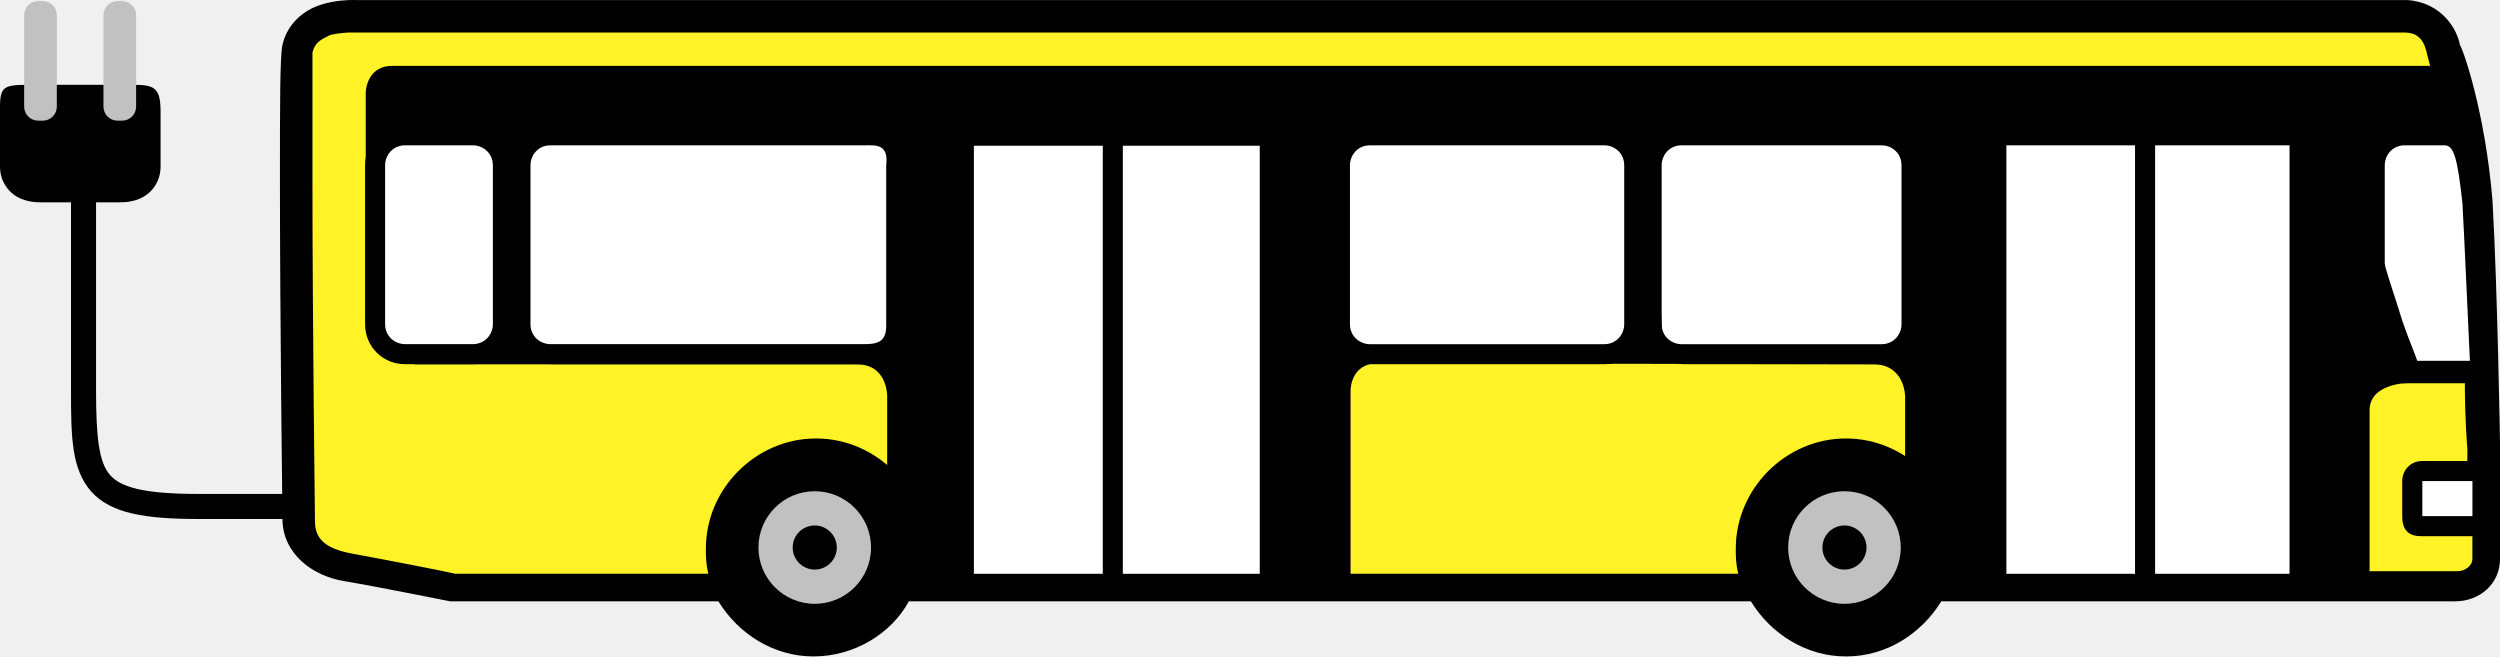
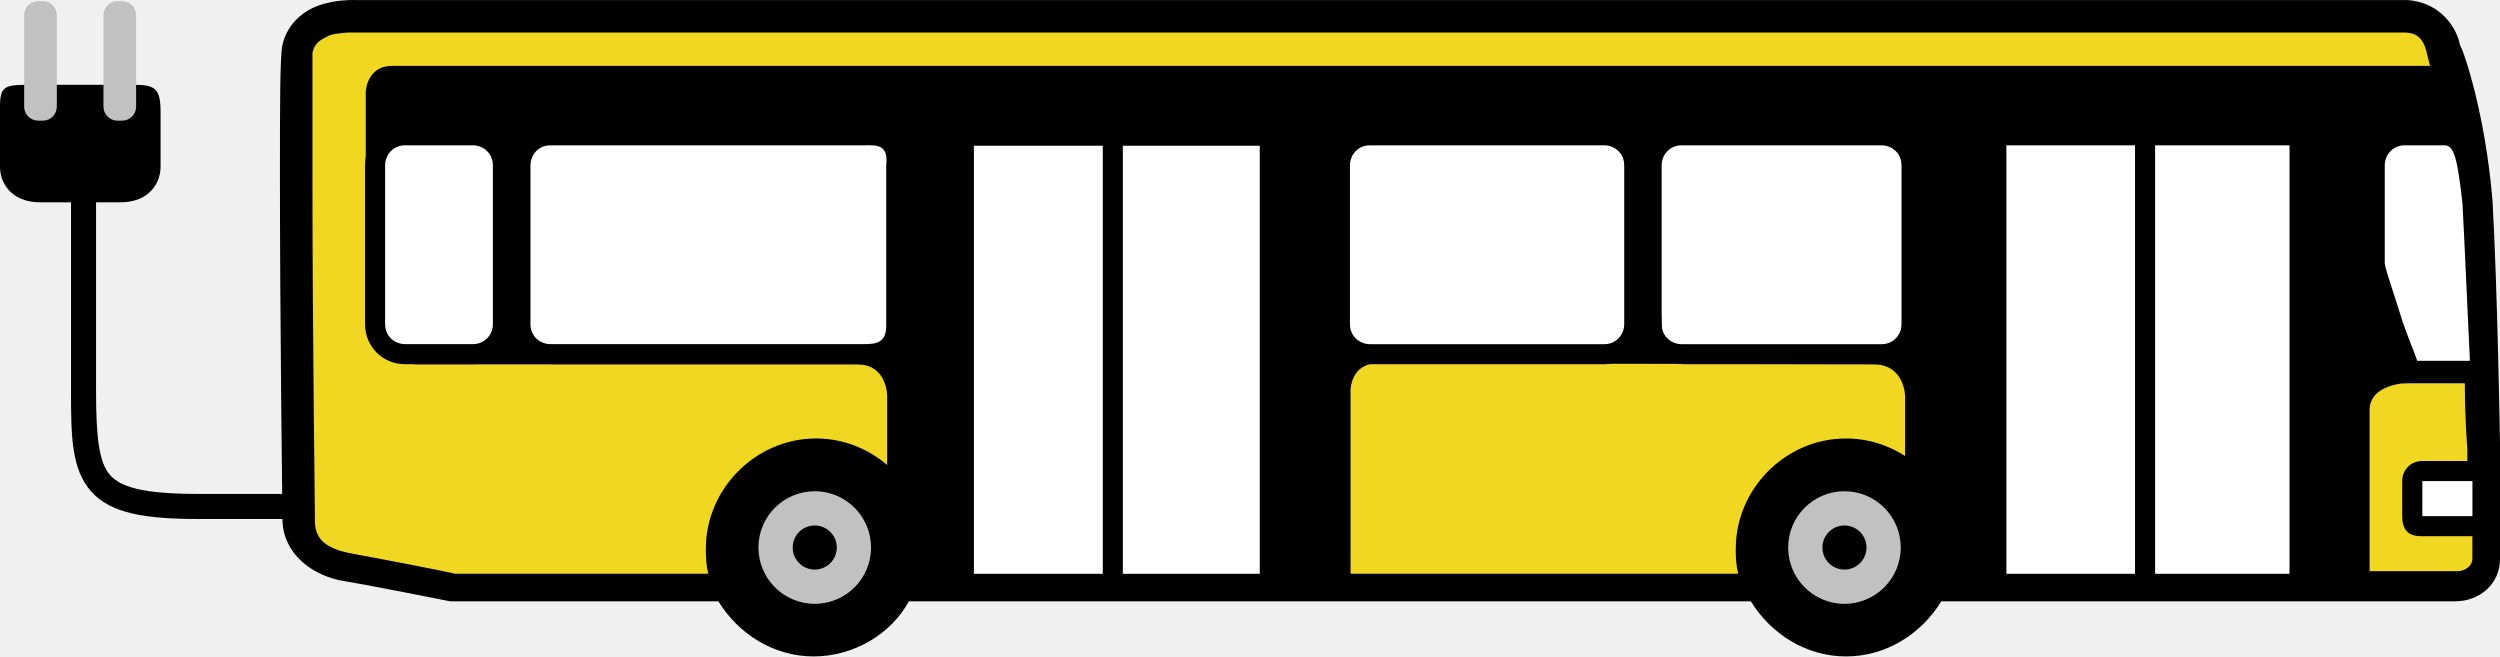
<svg xmlns="http://www.w3.org/2000/svg" height="26.199" width="99.783" version="1.1" x="0px" y="0px" viewBox="-255 347 99.783 26.199" style="fill:#000000" xml:space="preserve" id="svg6">
  <defs id="defs10" />
  <g id="g4" transform="translate(4.766,-36.28654)">
-     <path style="fill:#fff328;fill-opacity:1;stroke:none;stroke-width:1px;stroke-linecap:butt;stroke-linejoin:miter;stroke-opacity:1" d="m -247.744,405.104 5.773,1.589 h 80.297 l 1.165,-0.742 -0.212,-15.519 -2.066,-6.462 h -83.792 l -1.377,1.006 z" id="path882" />
+     <path style="fill:#f0d722;fill-opacity:1;stroke:none;stroke-width:1px;stroke-linecap:butt;stroke-linejoin:miter;stroke-opacity:1" d="m -247.744,405.104 5.773,1.589 h 80.297 l 1.165,-0.742 -0.212,-15.519 -2.066,-6.462 h -83.792 l -1.377,1.006 z" id="path882" />
    <path style="fill:#000000;fill-opacity:1;stroke:none;stroke-width:1px;stroke-linecap:butt;stroke-linejoin:miter;stroke-opacity:1" d="m -243.204,397.829 h 17.642 c 1.219,0 1.206,1.262 1.206,1.262 v 3.378 l 0.858,4.139 17.637,0.056 v -7.79 c 0,0 -0.009,-1.088 1.086,-1.086 l 19.775,0.037 c 1.262,0.002 1.273,1.273 1.273,1.273 v 3.071 l 2.06,4.607 16.479,-0.037 v -7.079 c 0,-1.068 1.509,-1.085 1.509,-1.085 l -1.543,-4.646 0.265,-4.555 0.636,-0.583 h 2.86 l -0.768,-2.876 h -81.872 c -1.059,0 -1.067,1.067 -1.067,1.067 v 9.007 l 0.281,0.749 z" id="path884" />
    <path style="fill:#ffffff;fill-opacity:1;stroke:none;stroke-width:1px;stroke-linecap:butt;stroke-linejoin:miter;stroke-opacity:1" d="m -163.475,404.256 -0.053,-2.172 2.913,0.053 v 2.225 z" id="path880" />
    <path style="fill:#ffffff;fill-opacity:1;stroke:none;stroke-width:1px;stroke-linecap:butt;stroke-linejoin:miter;stroke-opacity:1" d="m -160.667,398.271 -2.913,-0.106 -1.642,-4.237 0.265,-4.555 0.636,-0.583 h 2.86 l 0.794,2.383 z" id="path878" />
    <path style="fill:#ffffff;fill-opacity:1;stroke:none;stroke-width:1px;stroke-linecap:butt;stroke-linejoin:miter;stroke-opacity:1" d="m -180.159,406.693 0.212,-18.114 11.864,0.053 0.212,18.273 z" id="path876" />
    <path style="fill:#ffffff;fill-opacity:1;stroke:none;stroke-width:1px;stroke-linecap:butt;stroke-linejoin:miter;stroke-opacity:1" d="m -191.917,397.371 -1.483,-0.185 -0.397,-8.077 1.827,-0.424 8.051,0.053 0.689,0.794 -0.106,7.203 -0.689,0.583 z" id="path874" />
    <path style="fill:#ffffff;fill-opacity:1;stroke:none;stroke-width:1px;stroke-linecap:butt;stroke-linejoin:miter;stroke-opacity:1" d="m -205.53,397.318 -0.847,-0.9 0.106,-6.886 0.742,-0.9 10.196,0.185 1.033,0.9 -0.636,7.362 -1.165,0.344 z" id="path872" />
    <path style="fill:#ffffff;fill-opacity:1;stroke:none;stroke-width:1px;stroke-linecap:butt;stroke-linejoin:miter;stroke-opacity:1" d="m -221.367,406.746 0.053,-18.008 12.235,-0.053 0.053,18.008 z" id="path870" />
    <path style="fill:#ffffff;fill-opacity:1;stroke:none;stroke-width:1px;stroke-linecap:butt;stroke-linejoin:miter;stroke-opacity:1" d="m -239.004,396.523 0.794,0.9 13.294,0.106 1.006,-1.006 -0.106,-7.044 -0.794,-0.847 h -13.4 l -0.583,0.636 z" id="path868" />
    <path style="fill:#ffffff;fill-opacity:1;stroke:none;stroke-width:1px;stroke-linecap:butt;stroke-linejoin:miter;stroke-opacity:1" d="m -244.888,396.738 0.974,0.749 3.521,0.037 0.786,-0.749 -0.225,-7.528 -1.161,-0.449 -3.096,-0.008 -0.689,0.689 z" id="path866" />
    <path d="m -245.694,383.287 c -0.1,0 -0.699,-8e-4 -1.299,0.199 -0.6,0.2 -1.3,0.7 -1.5,1.6 -0.1,0.4 -0.1,2.501 -0.1,5.301 0,5.6 0.1,13.6 0.1,13.6 0,1.4 1.2,2.3 2.5,2.5 1.2,0.2 4.199,0.801 4.199,0.801 h 0.1 10.602 c 0.8,1.3 2.199,2.199 3.799,2.199 1.6,0 3.101,-0.899 3.801,-2.199 h 33.609 c 0.8,1.3 2.201,2.199 3.801,2.199 1.6,0 2.999,-0.899 3.799,-2.199 h 20.5 c 1,0 1.801,-0.701 1.801,-1.701 v -4.6 c 0,0 -0.101,-6.199 -0.301,-9.699 -0.3,-3.6 -1.199,-6.101 -1.299,-6.201 -0.1,-0.6 -0.702,-1.699 -2.102,-1.799 h -81.908 z m -0.1,1.299 h 82.01 c 0.6,0 0.8,0.4 0.9,0.9 0.212,0.868 0.514,1.716 0.751,2.874 l -1.851,0.026 c -0.9,0.013 -1.6,0.7 -1.6,1.6 v 3.9 c 0,0.9 1.398,4.4 1.398,4.4 0.1,0.2 0.2,0.299 0.4,0.299 h 2.4 c 0,1.5 0.1,2.602 0.1,2.602 v 0.5 h -1.799 c -0.5,0 -0.801,0.399 -0.801,0.799 v 1.4 c 0,0.5 0.2,0.819 0.801,0.801 h 2 v 0.898 c 0,0.3 -0.302,0.5 -0.602,0.5 h -5.799 v -17.398 c 0,-0.1 -0.002,-0.201 -0.102,-0.301 -0.1,-0.1 -0.199,-0.1 -0.299,-0.1 h -12.201 c -0.1,0 -0.199,-4.1e-4 -0.299,0.1 -0.1,0.1 -0.1,0.201 -0.1,0.301 v 17.5 h -1.301 c 0.1,-0.3 0.1,-0.6 0.1,-1 0,-2.4 -2,-4.4 -4.4,-4.4 -2.4,0 -4.398,2 -4.398,4.4 0,0.3 -4e-4,0.6 0.1,1 h -18.301 V 388.701 c 1.9e-4,-0.221 -0.179,-0.401 -0.4,-0.4 h -12.209 c -0.221,-1.9e-4 -0.401,0.179 -0.4,0.4 v 17.486 h -1.199 c 0.1,-0.3 0.1,-0.6 0.1,-1 0,-2.4 -2,-4.4 -4.4,-4.4 -2.4,0 -4.398,2 -4.398,4.4 0,0.3 -3.9e-4,0.6 0.1,1 h -10.1 c -0.4,-0.1 -3.002,-0.601 -4.102,-0.801 -1.1,-0.2 -1.5,-0.601 -1.5,-1.301 0,0 -0.1,-8 -0.1,-13.6 v -5.1 c 0.1,-0.4 0.301,-0.499 0.701,-0.699 0.4,-0.1 0.799,-0.102 0.799,-0.102 z m 2.201,3.701 c -0.9,0 -1.602,0.7 -1.602,1.6 v 6.336 c 0,0.9 0.702,1.6 1.602,1.6 h 2.699 c 0.9,0 1.6,-0.7 1.6,-1.6 v -6.336 c 0,-0.9 -0.7,-1.6 -1.6,-1.6 z m 5.898,0 c -0.9,0 -1.6,0.7 -1.6,1.6 v 6.336 c 0,0.9 0.7,1.6 1.6,1.6 h 12.5 c 0.9,0 1.602,-0.7 1.602,-1.6 v -6.336 c 0,-0.906 -0.802,-1.6 -1.602,-1.6 z m 32.611,0 c -0.9,0 -1.602,0.7 -1.602,1.6 v 6.336 c 0,0.9 0.702,1.6 1.602,1.6 h 9.347 c 0.9,0 1.6,-0.7 1.6,-1.6 v -6.336 c 0,-0.9 -0.7,-1.6 -1.6,-1.6 z m 12.54,0 c -0.9,0 -1.602,0.7 -1.602,1.6 v 6.336 c 0,0.9 0.702,1.6 1.602,1.6 h 7.974 c 0.9,0 1.6,-0.7 1.6,-1.6 v -6.336 c 0,-0.906 -0.8,-1.6 -1.6,-1.6 z m -51.05,0.799 h 2.699 c 0.4,0 0.801,0.301 0.801,0.801 v 6.336 c 0,0.4 -0.301,0.799 -0.801,0.799 h -2.699 c -0.4,0 -0.801,-0.299 -0.801,-0.799 v -6.336 c 0,-0.4 0.301,-0.801 0.801,-0.801 z m 5.799,0 h 12.6 c 0.4,0 0.902,-0.047 0.801,0.801 v 6.336 l -2.9e-4,0.08 c -0.002,0.663 -0.4,0.719 -0.9,0.719 h -12.5 c -0.4,0 -0.799,-0.299 -0.799,-0.799 v -6.336 c 0,-0.4 0.299,-0.801 0.799,-0.801 z m 32.711,0 h 9.347 c 0.4,0 0.799,0.301 0.799,0.801 v 6.336 c 0,0.4 -0.299,0.801 -0.799,0.801 h -9.347 c -0.4,0 -0.801,-0.301 -0.801,-0.801 v -6.336 c 0,-0.4 0.301,-0.801 0.801,-0.801 z m 12.439,0 h 7.976 c 0.4,0 0.799,0.301 0.799,0.801 v 6.336 c 0,0.4 -0.299,0.801 -0.799,0.801 h -7.976 c -0.4,0 -0.799,-0.301 -0.799,-0.801 v -6.336 c 0,-0.4 0.299,-0.801 0.799,-0.801 z m 12.96,0 h 5.135 v 17.102 h -5.135 z m 5.936,0 h 5.365 v 17.102 h -5.365 z m 9.965,0 h 1.6 c 0.359,0.014 0.501,0.501 0.701,2.301 0.1,1.8 0.199,4.301 0.299,6.301 h -2.1 c -0.1,-0.3 -0.4,-1.002 -0.6,-1.602 -0.3,-1 -0.699,-2.099 -0.699,-2.299 v -3.9 c 0,-0.4 0.299,-0.801 0.799,-0.801 z m -57.111,0.016 h 5.145 v 17.086 h -5.145 z m 5.945,0 h 5.465 v 17.086 h -5.465 z m -12.244,12.885 c 1.8,0 3.201,1.401 3.201,3.201 0,1.8 -1.401,3.199 -3.201,3.199 -1.8,0 -3.199,-1.399 -3.199,-3.199 0,-1.8 1.399,-3.201 3.199,-3.201 z m 41.211,0 c 1.8,0 3.199,1.401 3.199,3.201 0,1.8 -1.499,3.199 -3.199,3.199 -1.8,0 -3.201,-1.399 -3.201,-3.199 0,-1.8 1.401,-3.201 3.201,-3.201 z m 22.9,0.5 h 2 v 1.4 h -2 z" id="path2" style="fill:#000000;fill-opacity:1" />
    <path style="opacity:1;fill:#000000;fill-opacity:1;stroke:none;stroke-width:0.845;stroke-linecap:round;stroke-linejoin:round;stroke-miterlimit:4;stroke-dasharray:none;stroke-dashoffset:0;stroke-opacity:1;paint-order:stroke fill markers" d="m -223.764,405.14 a 3.483,3.483 0 0 1 -3.483,3.483 3.483,3.483 0 0 1 -3.483,-3.483 3.483,3.483 0 0 1 3.483,-3.483 3.483,3.483 0 0 1 3.483,3.483 z" id="path892" />
    <path style="opacity:1;fill:#c1c1c1;fill-opacity:1;stroke:none;stroke-width:1.171;stroke-linecap:round;stroke-linejoin:round;stroke-miterlimit:4;stroke-dasharray:none;stroke-dashoffset:0;stroke-opacity:1;paint-order:stroke fill markers" d="m -225,405.14 a 2.247,2.247 0 0 1 -2.247,2.247 2.247,2.247 0 0 1 -2.247,-2.247 2.247,2.247 0 0 1 2.247,-2.247 2.247,2.247 0 0 1 2.247,2.247 z" id="path886" />
    <path style="opacity:1;fill:#000000;fill-opacity:1;stroke:none;stroke-width:0.606;stroke-linecap:round;stroke-linejoin:round;stroke-miterlimit:4;stroke-dasharray:none;stroke-dashoffset:0;stroke-opacity:1;paint-order:stroke fill markers" d="m -226.367,405.14 a 0.88,0.88 0 0 1 -0.88,0.88 0.88,0.88 0 0 1 -0.88,-0.88 0.88,0.88 0 0 1 0.88,-0.88 0.88,0.88 0 0 1 0.88,0.88 z" id="path890" />
    <path style="opacity:1;fill:#000000;fill-opacity:1;stroke:none;stroke-width:0.845;stroke-linecap:round;stroke-linejoin:round;stroke-miterlimit:4;stroke-dasharray:none;stroke-dashoffset:0;stroke-opacity:1;paint-order:stroke fill markers" d="m -182.665,405.14 a 3.483,3.483 0 0 1 -3.483,3.483 3.483,3.483 0 0 1 -3.483,-3.483 3.483,3.483 0 0 1 3.483,-3.483 3.483,3.483 0 0 1 3.483,3.483 z" id="circle894" />
    <path style="opacity:1;fill:#c1c1c1;fill-opacity:1;stroke:none;stroke-width:1.171;stroke-linecap:round;stroke-linejoin:round;stroke-miterlimit:4;stroke-dasharray:none;stroke-dashoffset:0;stroke-opacity:1;paint-order:stroke fill markers" d="m -183.901,405.14 a 2.247,2.247 0 0 1 -2.247,2.247 2.247,2.247 0 0 1 -2.247,-2.247 2.247,2.247 0 0 1 2.247,-2.247 2.247,2.247 0 0 1 2.247,2.247 z" id="circle896" />
    <path style="opacity:1;fill:#000000;fill-opacity:1;stroke:none;stroke-width:0.606;stroke-linecap:round;stroke-linejoin:round;stroke-miterlimit:4;stroke-dasharray:none;stroke-dashoffset:0;stroke-opacity:1;paint-order:stroke fill markers" d="m -185.268,405.14 a 0.88,0.88 0 0 1 -0.88,0.88 0.88,0.88 0 0 1 -0.88,-0.88 0.88,0.88 0 0 1 0.88,-0.88 0.88,0.88 0 0 1 0.88,0.88 z" id="circle898" />
    <path style="color:#000000;font-style:normal;font-variant:normal;font-weight:normal;font-stretch:normal;font-size:medium;line-height:normal;font-family:sans-serif;font-variant-ligatures:normal;font-variant-position:normal;font-variant-caps:normal;font-variant-numeric:normal;font-variant-alternates:normal;font-feature-settings:normal;text-indent:0;text-align:start;text-decoration:none;text-decoration-line:none;text-decoration-style:solid;text-decoration-color:#000000;letter-spacing:normal;word-spacing:normal;text-transform:none;writing-mode:lr-tb;direction:ltr;text-orientation:mixed;dominant-baseline:auto;baseline-shift:baseline;text-anchor:start;white-space:normal;shape-padding:0;clip-rule:nonzero;display:inline;overflow:visible;visibility:visible;opacity:1;isolation:auto;mix-blend-mode:normal;color-interpolation:sRGB;color-interpolation-filters:linearRGB;solid-color:#000000;solid-opacity:1;vector-effect:none;fill:#000000;fill-opacity:1;fill-rule:nonzero;stroke:none;stroke-width:0.746px;stroke-linecap:butt;stroke-linejoin:miter;stroke-miterlimit:4;stroke-dasharray:none;stroke-dashoffset:0;stroke-opacity:1;color-rendering:auto;image-rendering:auto;shape-rendering:auto;text-rendering:auto;enable-background:accumulate" d="m -259.766,387.796 v 2.132 c 0,0.684 0.428,1.12 0.836,1.29 0.408,0.17 0.8,0.141 0.8,0.141 l -0.025,0.002 h 1.469 0.542 1.176 l -0.025,-0.002 c 0,0 0.393,0.029 0.8,-0.141 0.408,-0.17 0.836,-0.606 0.836,-1.29 v -2.162 c 0,-0.945 -0.212,-1.095 -1.061,-1.095 h -4.244 c -1.075,0 -1.107,0.126 -1.107,1.125 z" id="path855" />
    <rect style="opacity:1;fill:#c1c1c1;fill-opacity:1;stroke:none;stroke-width:0.587;stroke-linecap:round;stroke-linejoin:round;stroke-miterlimit:4;stroke-dasharray:none;stroke-dashoffset:0;stroke-opacity:1;paint-order:stroke fill markers" id="rect866" width="1.304" height="4.771" x="-258.802" y="383.332" ry="0.561" />
    <rect ry="0.561" y="383.332" x="-255.637" height="4.771" width="1.304" id="rect868" style="opacity:1;fill:#c1c1c1;fill-opacity:1;stroke:none;stroke-width:0.587;stroke-linecap:round;stroke-linejoin:round;stroke-miterlimit:4;stroke-dasharray:none;stroke-dashoffset:0;stroke-opacity:1;paint-order:stroke fill markers" />
    <path style="color:#000000;font-style:normal;font-variant:normal;font-weight:normal;font-stretch:normal;font-size:medium;line-height:normal;font-family:sans-serif;font-variant-ligatures:normal;font-variant-position:normal;font-variant-caps:normal;font-variant-numeric:normal;font-variant-alternates:normal;font-feature-settings:normal;text-indent:0;text-align:start;text-decoration:none;text-decoration-line:none;text-decoration-style:solid;text-decoration-color:#000000;letter-spacing:normal;word-spacing:normal;text-transform:none;writing-mode:lr-tb;direction:ltr;text-orientation:mixed;dominant-baseline:auto;baseline-shift:baseline;text-anchor:start;white-space:normal;shape-padding:0;clip-rule:nonzero;display:inline;overflow:visible;visibility:visible;opacity:1;isolation:auto;mix-blend-mode:normal;color-interpolation:sRGB;color-interpolation-filters:linearRGB;solid-color:#000000;solid-opacity:1;vector-effect:none;fill:#000000;fill-opacity:1;fill-rule:nonzero;stroke:none;stroke-width:1px;stroke-linecap:butt;stroke-linejoin:miter;stroke-miterlimit:4;stroke-dasharray:none;stroke-dashoffset:0;stroke-opacity:1;color-rendering:auto;image-rendering:auto;shape-rendering:auto;text-rendering:auto;enable-background:accumulate" d="m -256.932,390.207 v 8.686 c 0,1.84 0.023,3.116 0.801,4.004 0.389,0.444 0.945,0.724 1.645,0.885 0.7,0.161 1.559,0.219 2.662,0.219 h 3.762 v -1 h -3.762 c -1.067,0 -1.866,-0.062 -2.438,-0.193 -0.572,-0.132 -0.897,-0.317 -1.117,-0.568 -0.441,-0.503 -0.553,-1.53 -0.553,-3.346 v -8.686 z" id="path871" />
  </g>
</svg>
